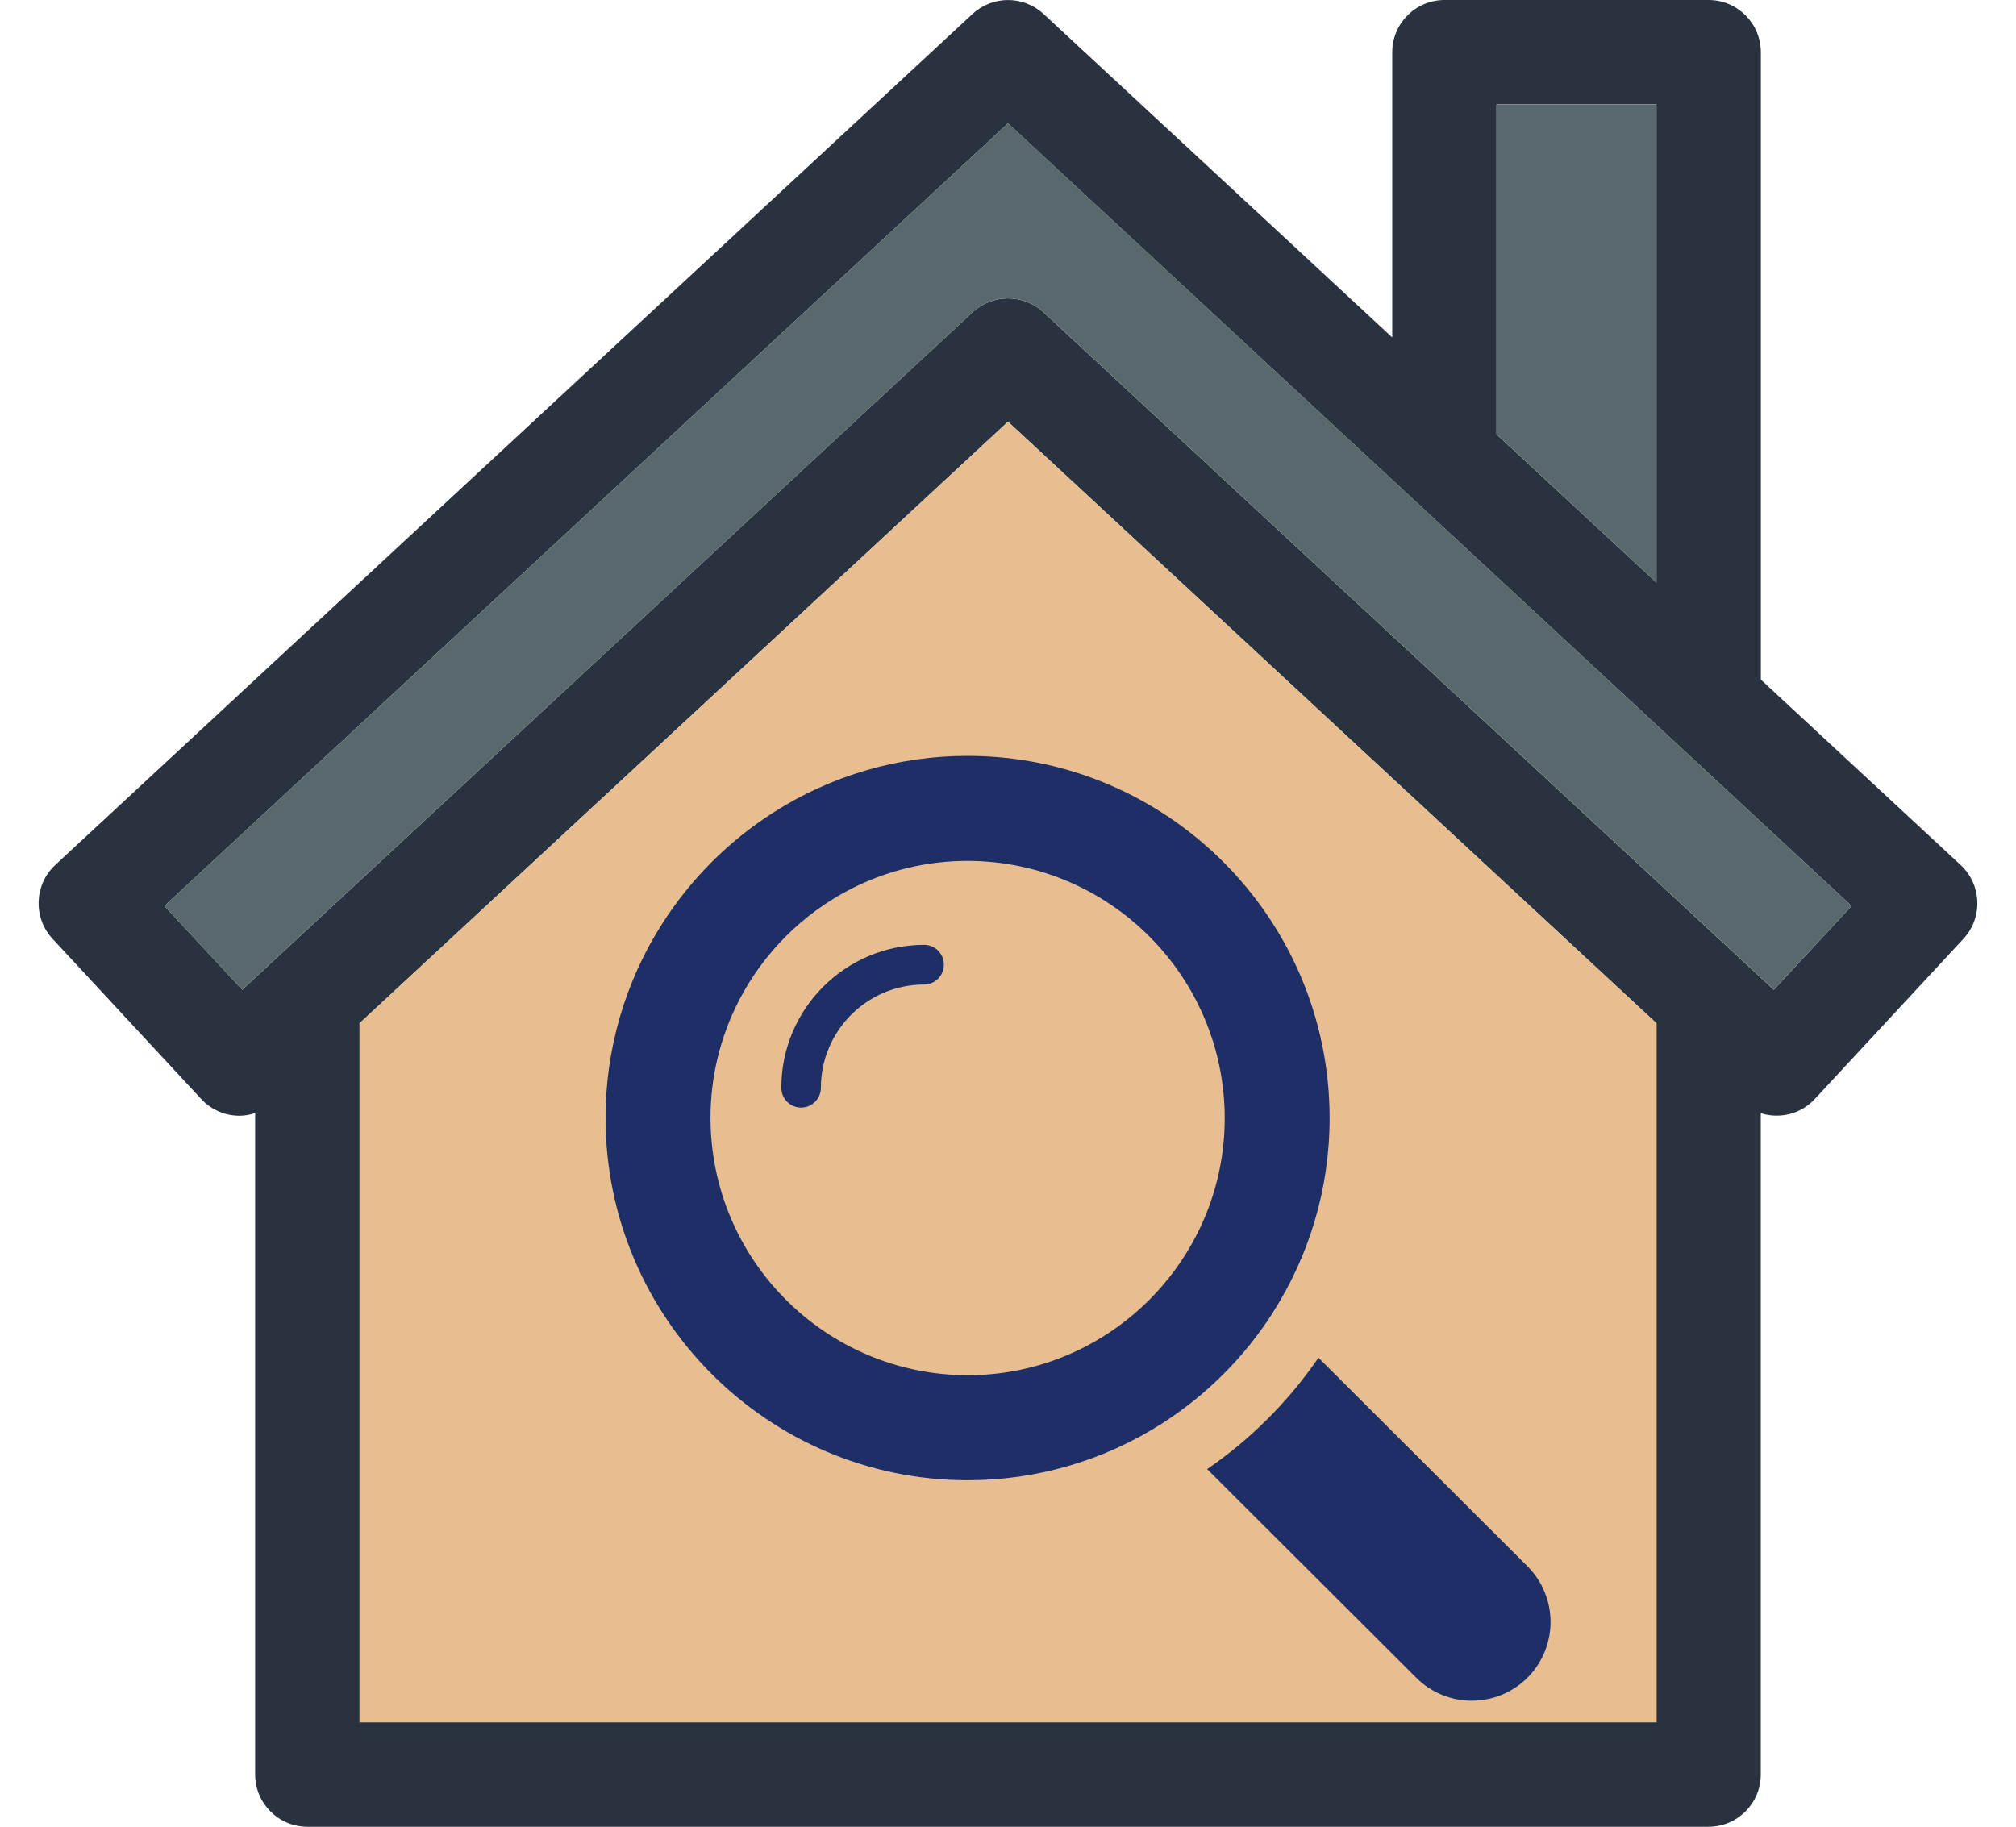
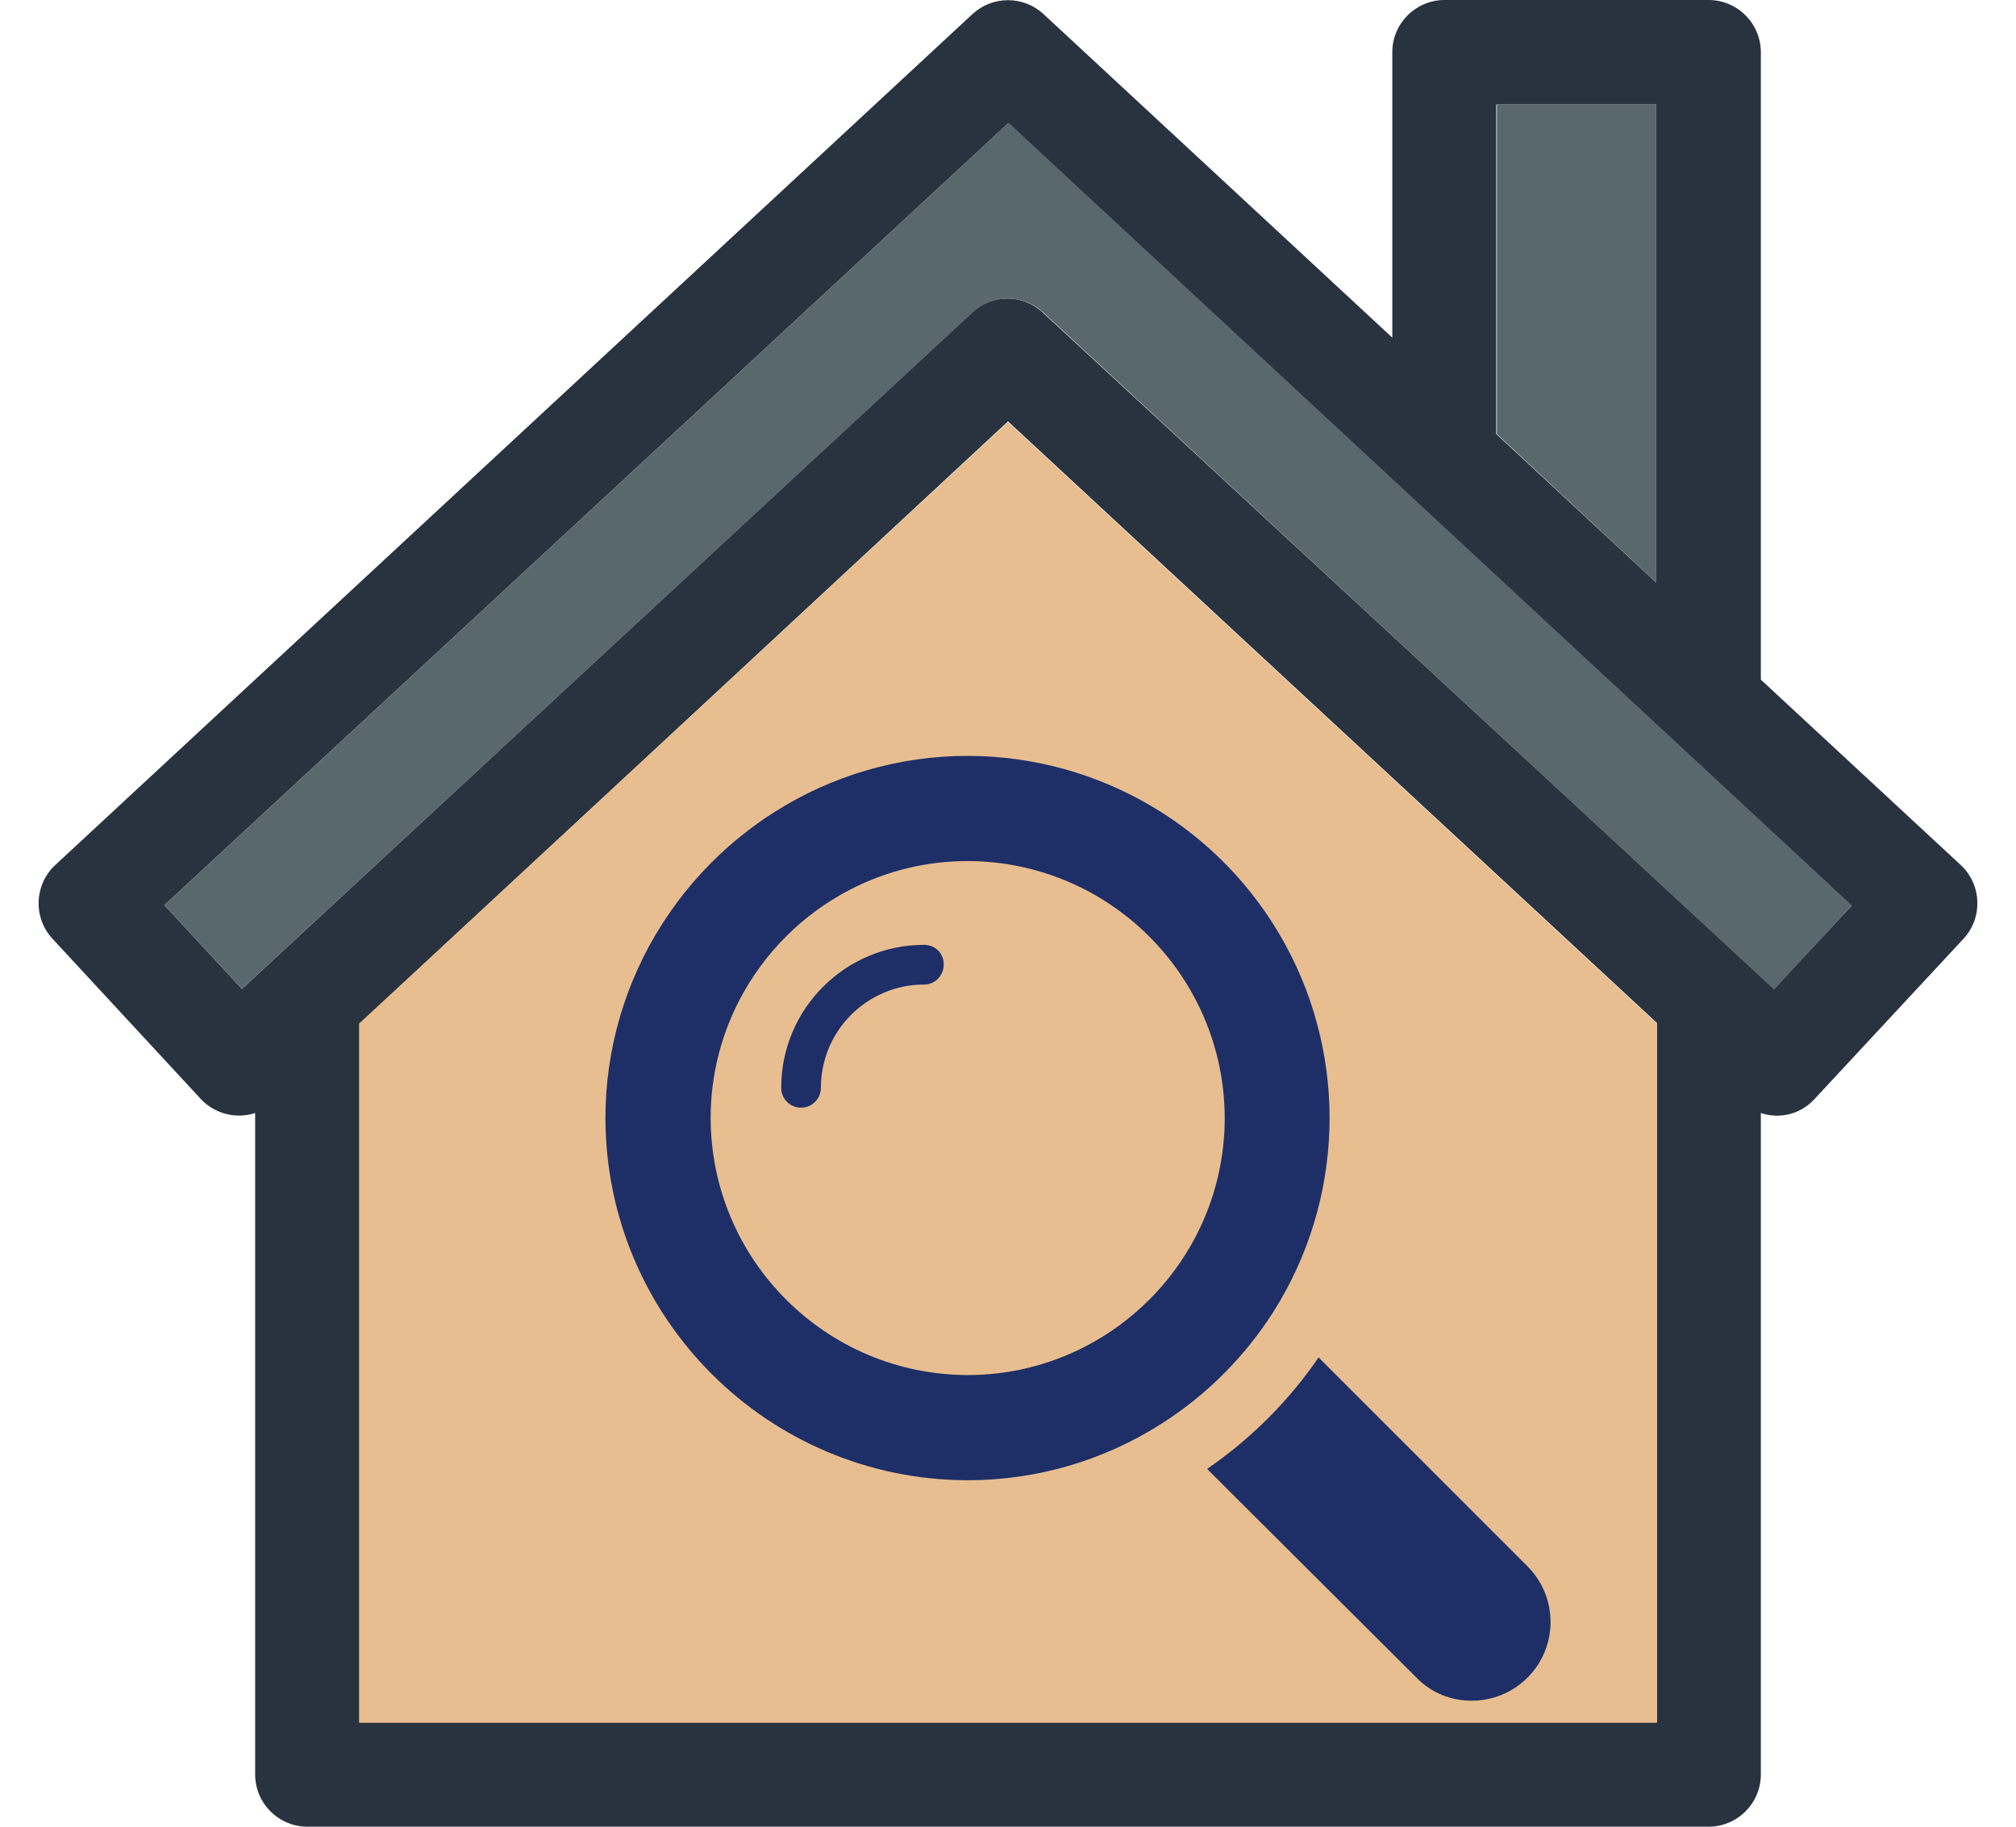
- <svg xmlns="http://www.w3.org/2000/svg" width="32" height="29" fill="none">
-   <path d="M27.95 10.787V.828A.83.83 0 0 0 27.122 0h-4.195a.83.83 0 0 0-.828.828v4.529L16.564.221a.83.83 0 0 0-1.127 0L.877 13.732a.83.83 0 0 0-.044 1.171l2.361 2.545c.163.176.385.265.607.265.084 0 .168-.016.249-.041v10.501a.83.83 0 0 0 .828.828h22.243a.83.83 0 0 0 .828-.828v-10.5c.296.093.631.018.856-.224l2.361-2.545a.83.83 0 0 0-.044-1.171l-3.174-2.946zm-1.657-1.538l-2.539-2.355V1.656h2.539v7.593zM5.707 27.342V16.245L16 6.694l10.293 9.551v11.097H5.707h0zm22.448-11.629L16.563 4.958c-.159-.148-.361-.221-.563-.221s-.404.074-.563.221L3.845 15.713l-1.235-1.33L16 1.958 29.39 14.383l-1.235 1.331z" fill="#29333f" />
-   <path d="M26.294 16.246v11.097H5.708V16.244l10.293-9.549 10.293 9.551z" fill="#e8be90" />
-   <path d="M29.39 14.383l-1.234 1.329L16.564 4.958a.83.83 0 0 0-.563-.222c-.203 0-.406.075-.563.222L3.844 15.713l-1.234-1.33L16.001 1.957 29.39 14.383zM26.294 1.657V9.25l-2.538-2.356V1.657h2.538z" fill="#59686c" />
-   <path d="M14.669 15a2.27 2.27 0 0 0-2.267 2.269c0 .174.141.315.314.315s.314-.141.314-.315a1.64 1.64 0 0 1 1.638-1.639c.174 0 .314-.141.314-.315S14.843 15 14.669 15zm5.538 5.833c.568-.892.898-1.95.898-3.083 0-3.171-2.578-5.75-5.747-5.75a5.71 5.71 0 0 0-3.081.898 5.79 5.79 0 0 0-1.767 1.768 5.72 5.72 0 0 0-.898 3.084c0 3.17 2.578 5.75 5.747 5.75a5.71 5.71 0 0 0 3.082-.899 5.79 5.79 0 0 0 1.767-1.768zm-2.985.549a4.06 4.06 0 0 1-1.863.451 4.09 4.09 0 0 1-4.081-4.083 4.06 4.06 0 0 1 .451-1.865 4.11 4.11 0 0 1 1.767-1.767 4.05 4.05 0 0 1 1.863-.451 4.09 4.09 0 0 1 4.081 4.083 4.06 4.06 0 0 1-.451 1.864 4.11 4.11 0 0 1-1.767 1.768zm7.024 3.484l-3.318-3.311a6.83 6.83 0 0 1-1.767 1.768l3.318 3.311c.244.244.564.366.883.366a1.25 1.25 0 0 0 .884-2.134z" fill="#1e2f68" />
+ <svg xmlns="http://www.w3.org/2000/svg" fill="none" viewBox="0 0 32 29">
+   <path fill="#29333f" d="M27.95 10.79V.83a.83.83 0 0 0-.83-.83h-4.2a.83.83 0 0 0-.82.83v4.53L16.56.22a.83.83 0 0 0-1.12 0L.88 13.73a.83.83 0 0 0-.05 1.17l2.36 2.55a.83.83 0 0 0 .86.22v10.5a.83.83 0 0 0 .83.83h22.24a.83.83 0 0 0 .83-.83v-10.5c.3.1.63.02.85-.22l2.37-2.55a.83.83 0 0 0-.05-1.17l-3.17-2.94zm-1.66-1.54-2.54-2.36V1.66h2.54v7.59zM5.71 27.35v-11.1L16 6.69l10.3 9.55v11.1H5.7zM28.16 15.7 16.55 4.96a.82.82 0 0 0-1.12 0L3.84 15.7l-1.23-1.33L16 1.96l13.39 12.42-1.24 1.33z" />
+   <path fill="#e8be90" d="M26.3 16.25v11.1H5.7v-11.1L16 6.7l10.3 9.55z" />
+   <path fill="#59686c" d="m29.39 14.38-1.23 1.33-11.6-10.75a.83.83 0 0 0-.56-.22c-.2 0-.4.07-.56.22L3.84 15.7l-1.23-1.33 13.4-12.42 13.38 12.42zm-3.1-12.72v7.59l-2.53-2.36V1.66h2.53z" />
+   <path fill="#1e2f68" d="M14.67 15a2.27 2.27 0 0 0-2.27 2.27.31.31 0 1 0 .63 0 1.64 1.64 0 0 1 1.64-1.64c.17 0 .31-.14.31-.32s-.14-.31-.31-.31zm5.54 5.83A5.75 5.75 0 0 0 15.36 12a5.71 5.71 0 0 0-3.08.9 5.79 5.79 0 0 0-1.77 1.77 5.72 5.72 0 0 0-.9 3.08 5.76 5.76 0 0 0 5.75 5.75 5.71 5.71 0 0 0 3.08-.9 5.79 5.79 0 0 0 1.77-1.77zm-2.99.55a4.06 4.06 0 0 1-1.86.45 4.09 4.09 0 0 1-4.08-4.08 4.06 4.06 0 0 1 .45-1.86 4.11 4.11 0 0 1 1.77-1.77 4.05 4.05 0 0 1 1.86-.45 4.09 4.09 0 0 1 4.08 4.08 4.06 4.06 0 0 1-.45 1.86 4.11 4.11 0 0 1-1.77 1.77zm7.03 3.49-3.32-3.32a6.83 6.83 0 0 1-1.77 1.77l3.32 3.31c.24.25.56.37.88.37a1.25 1.25 0 0 0 .89-2.13z" />
</svg>
